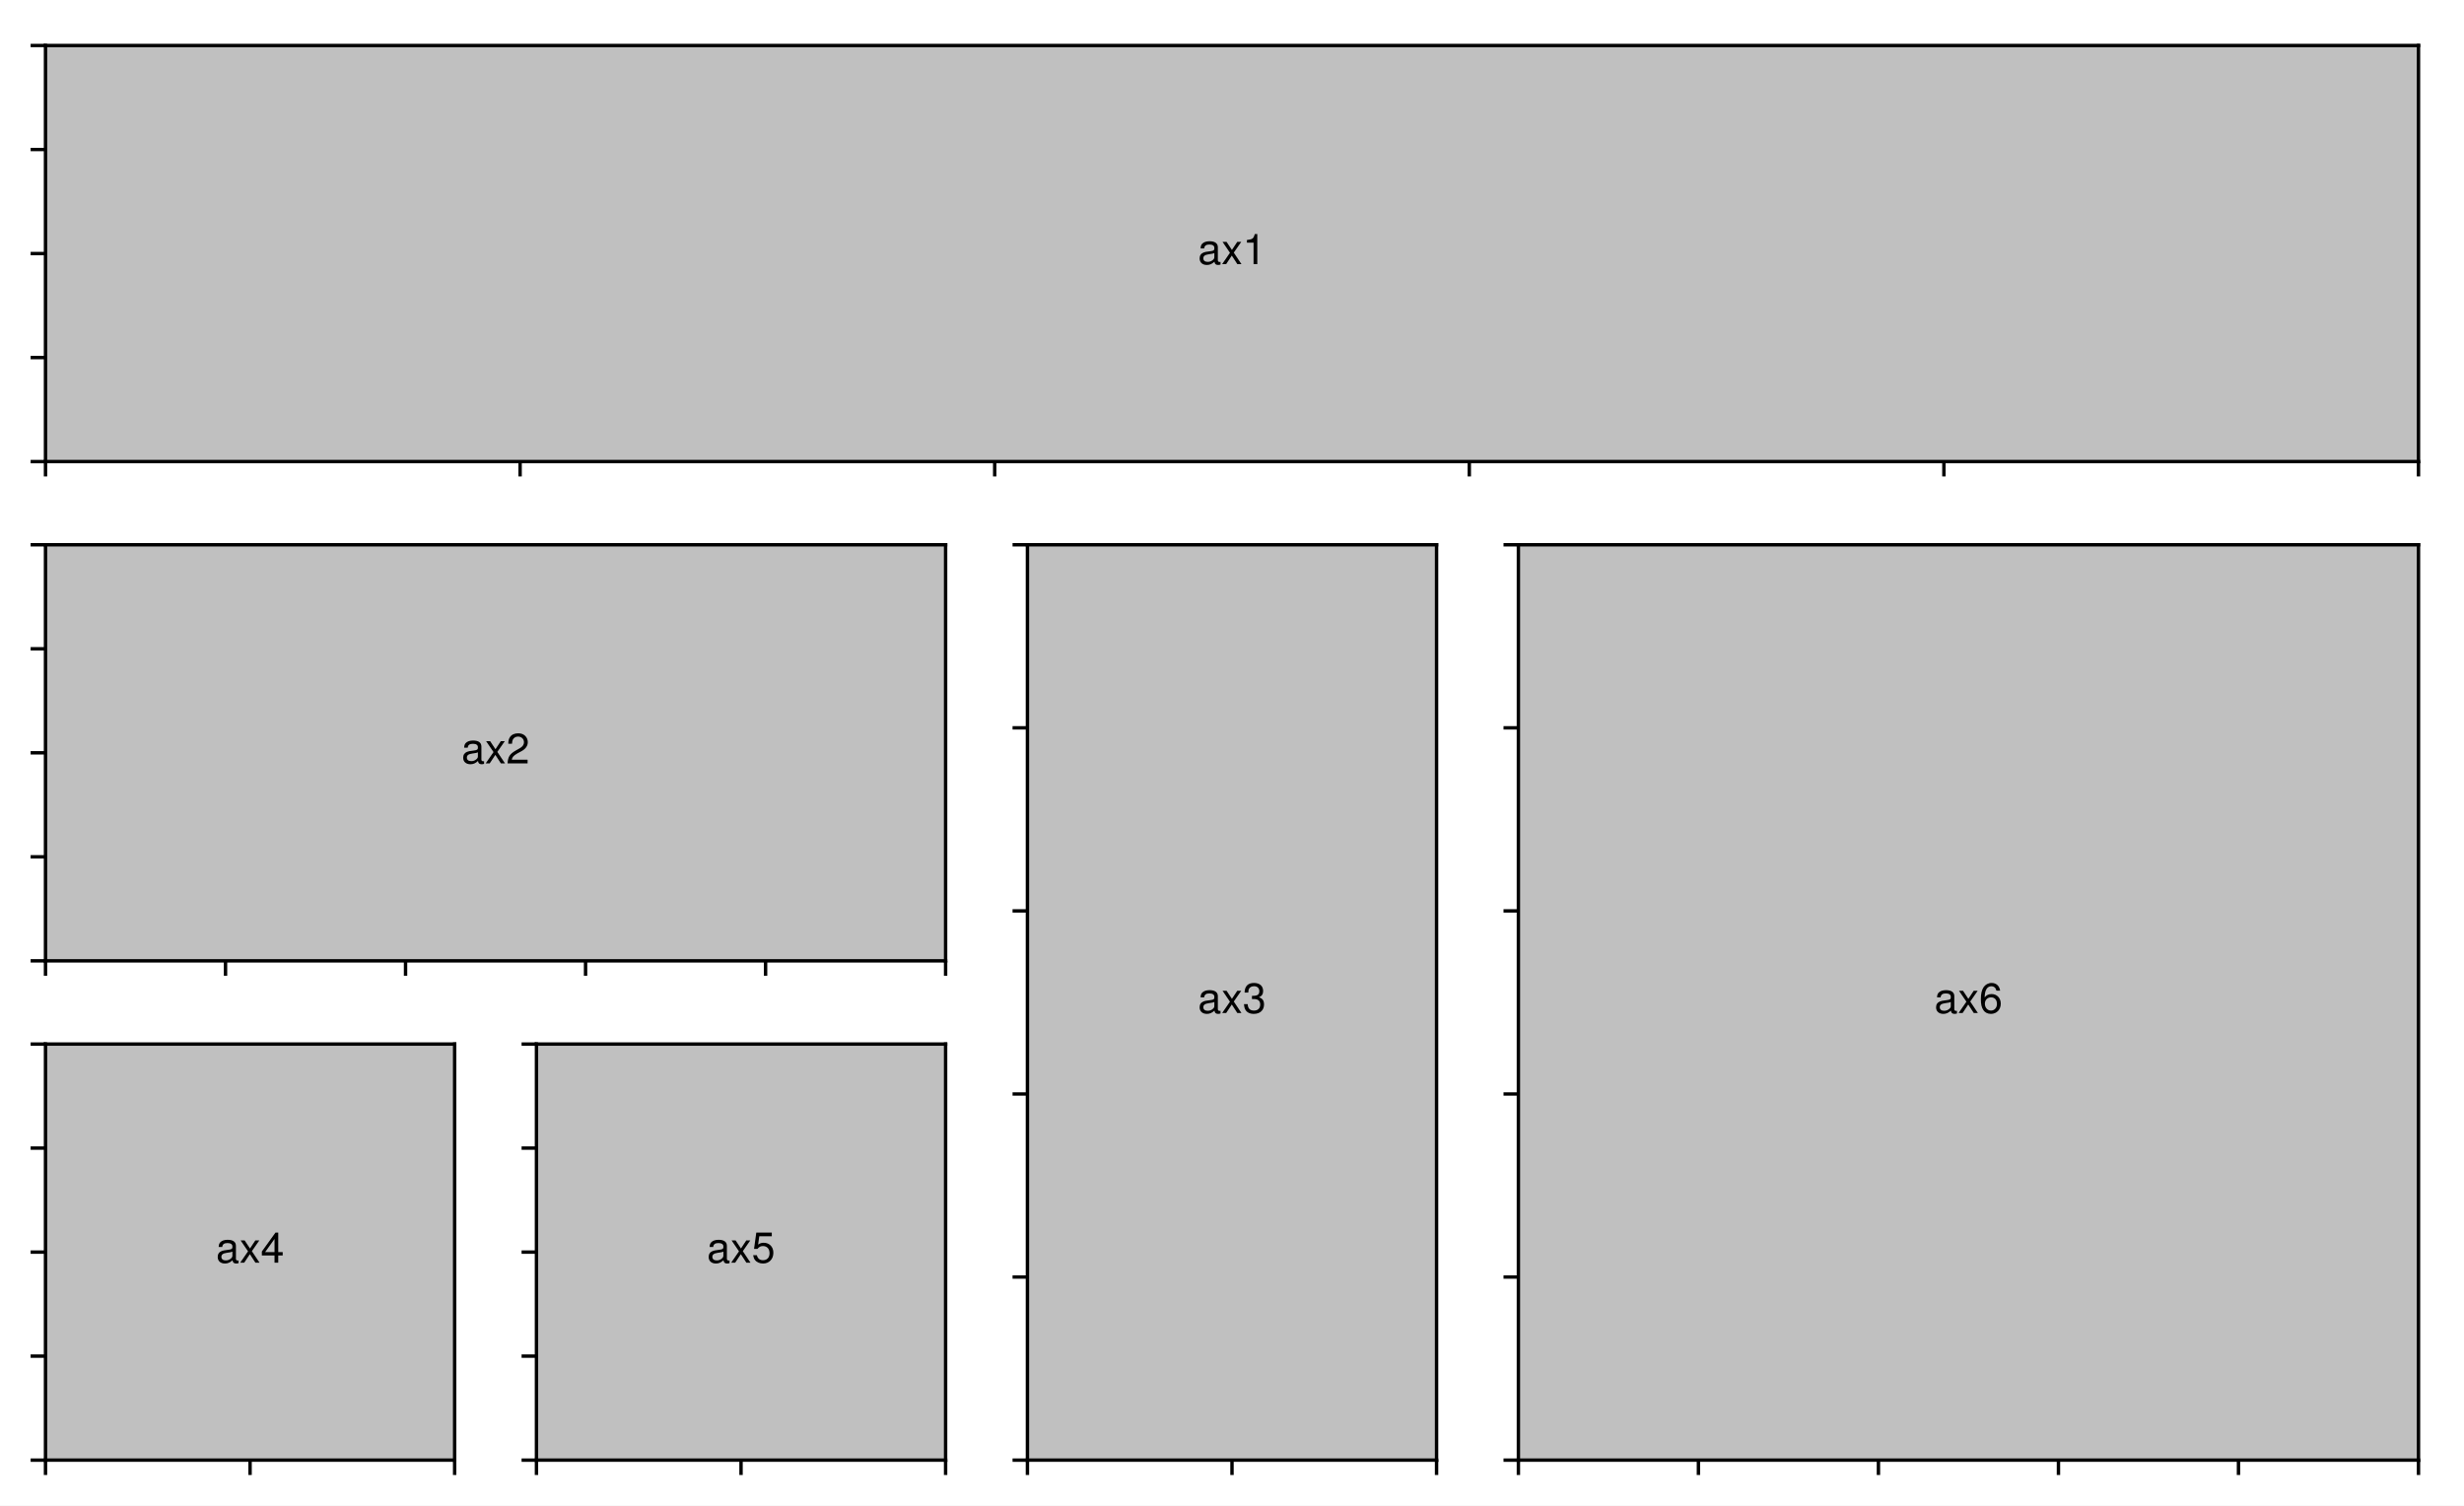
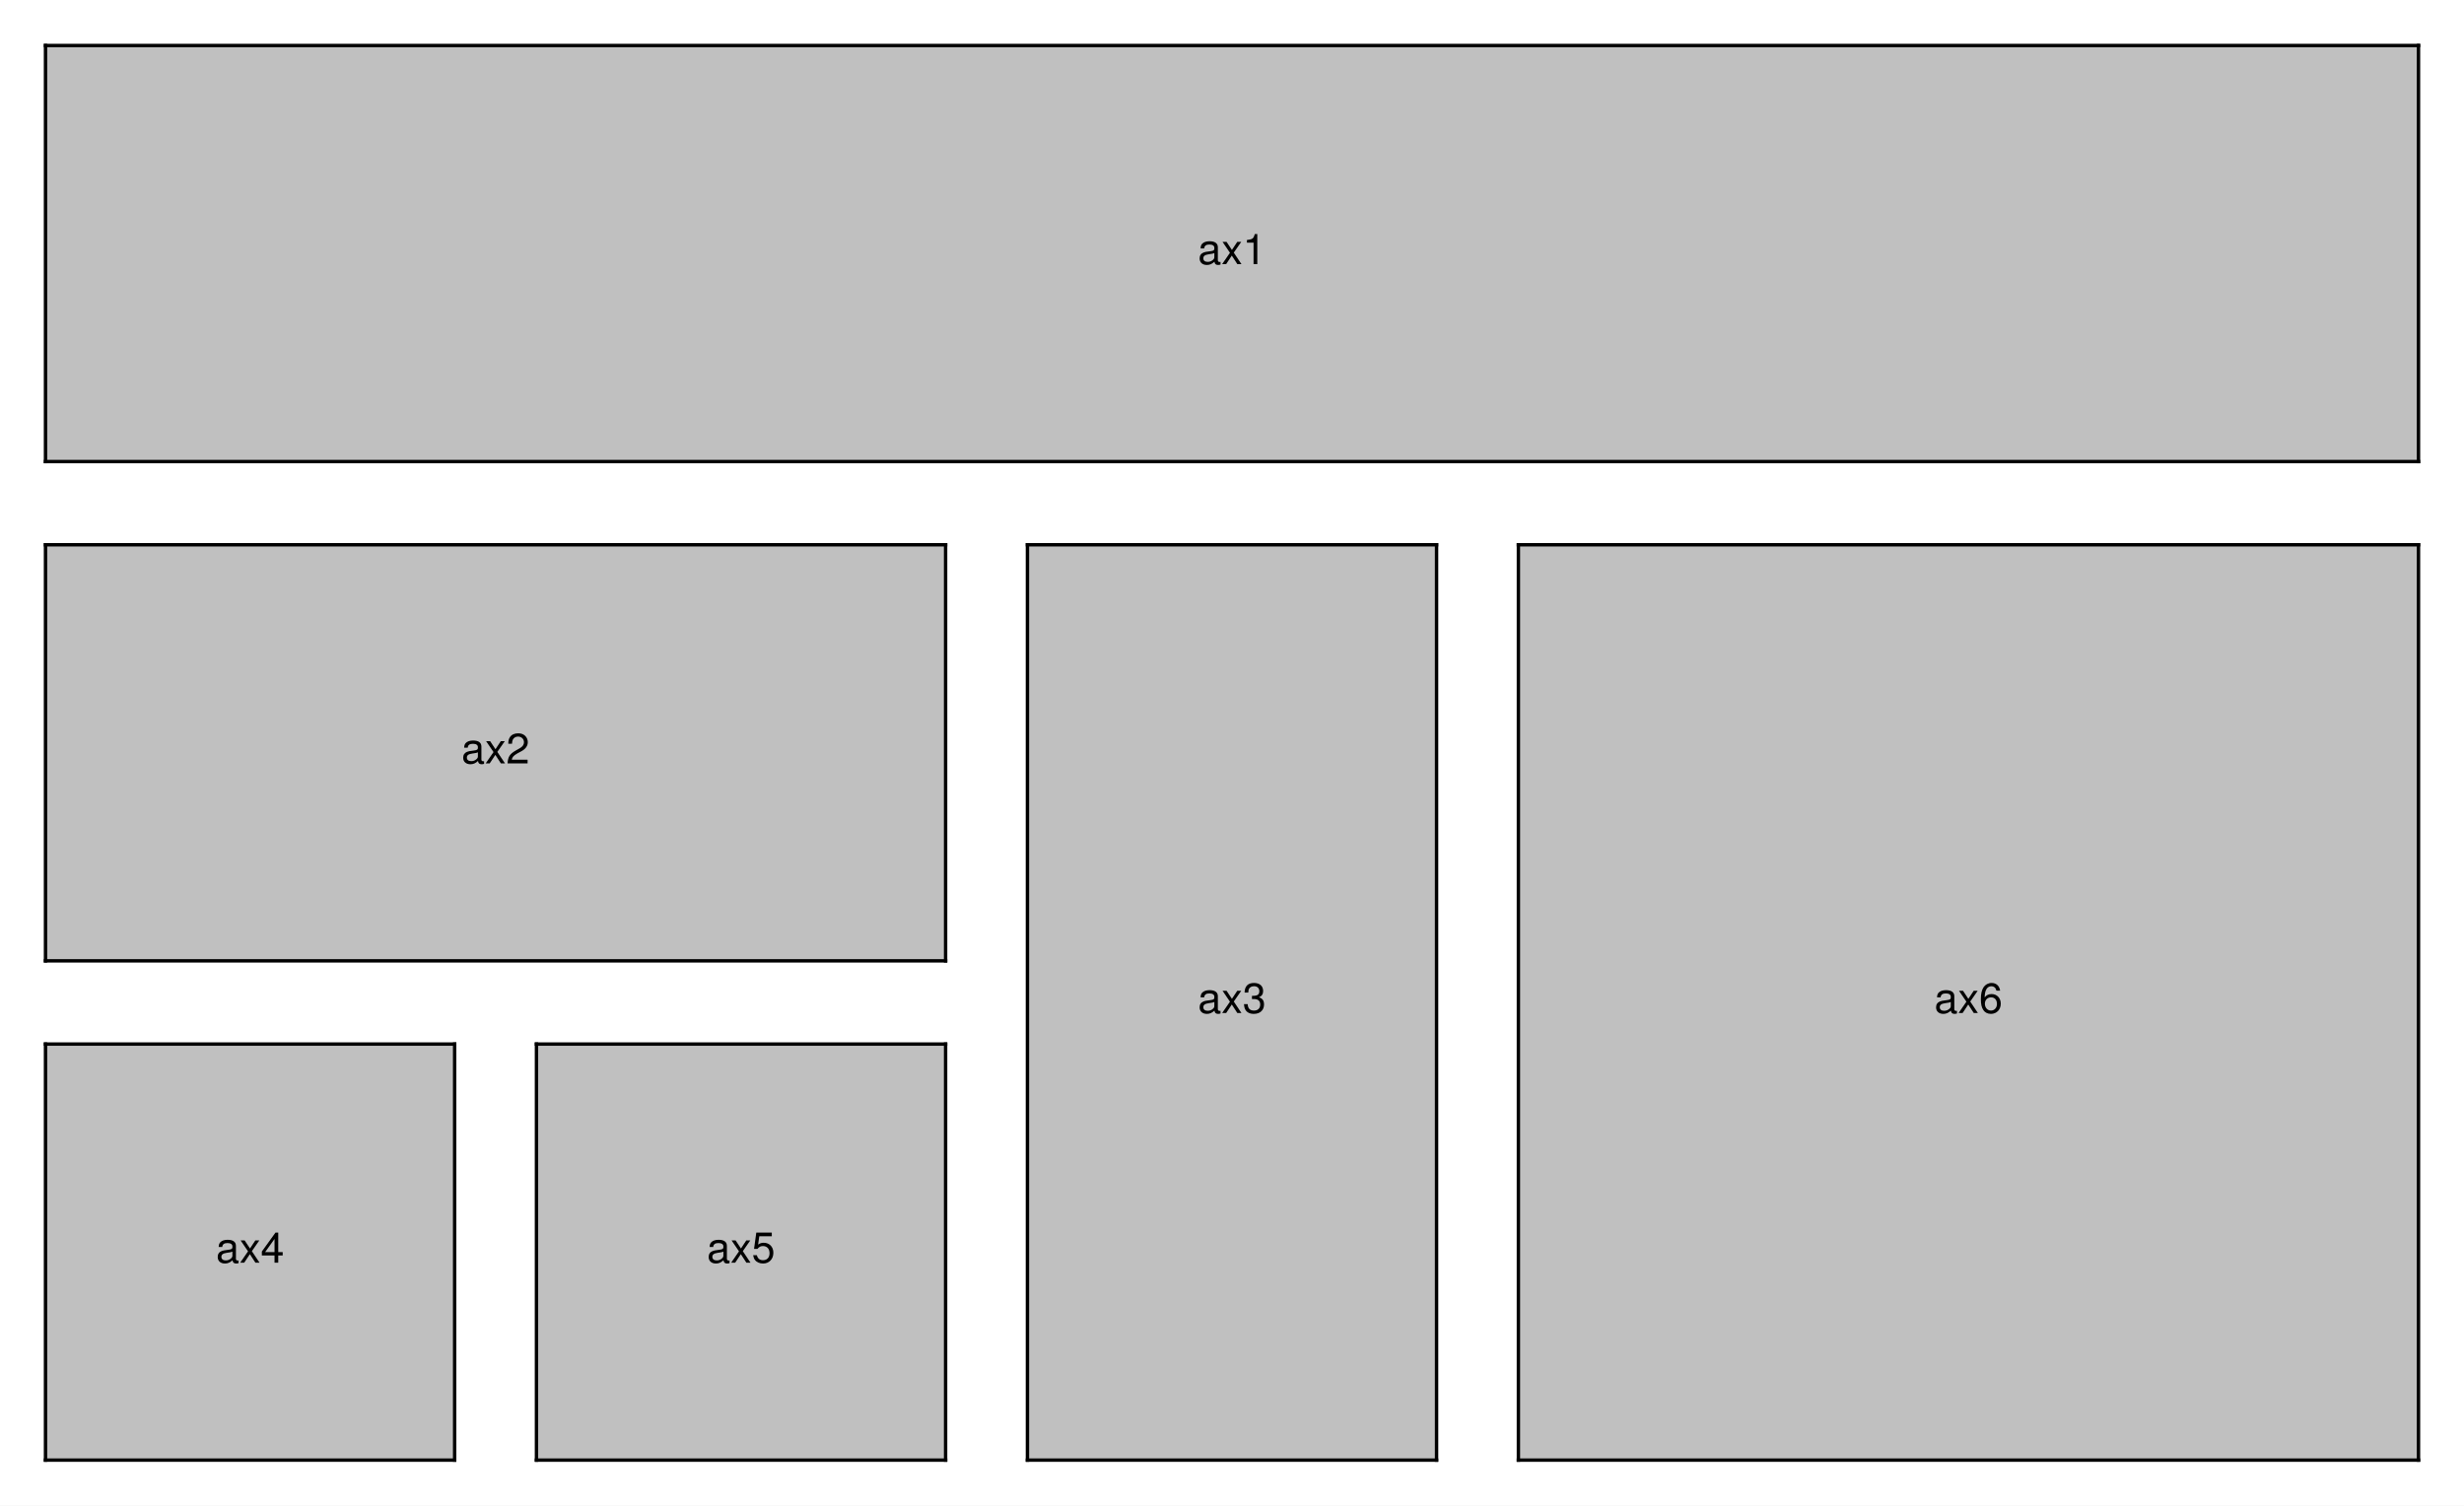
<svg xmlns="http://www.w3.org/2000/svg" xmlns:xlink="http://www.w3.org/1999/xlink" height="354.04pt" version="1.1" viewBox="0 0 579.4 354.04" width="579.4pt">
  <defs>
    <style type="text/css">
*{stroke-linecap:butt;stroke-linejoin:round;}
  </style>
  </defs>
  <g id="figure_1">
    <g id="patch_1">
      <path d="M 0 354.04  L 579.4 354.04  L 579.4 0  L 0 0  z " style="fill:#ffffff;" />
    </g>
    <g id="axes_1">
      <g id="patch_2">
        <path d="M 10.7 108.535  L 568.7 108.535  L 568.7 10.7  L 10.7 10.7  z " style="fill:#c0c0c0;" />
      </g>
-       <g id="matplotlib.axis_1">
-         <g id="xtick_1">
-           <g id="line2d_1">
-             <defs>
-               <path d="M 0 0  L 0 3.5  " id="m4a451da8e0" style="stroke:#000000;stroke-width:0.8;" />
-             </defs>
-             <g>
-               <use style="stroke:#000000;stroke-width:0.8;" x="10.7" xlink:href="#m4a451da8e0" y="108.535" />
-             </g>
-           </g>
-         </g>
-         <g id="xtick_2">
-           <g id="line2d_2">
-             <g>
-               <use style="stroke:#000000;stroke-width:0.8;" x="122.3" xlink:href="#m4a451da8e0" y="108.535" />
-             </g>
-           </g>
-         </g>
-         <g id="xtick_3">
-           <g id="line2d_3">
-             <g>
-               <use style="stroke:#000000;stroke-width:0.8;" x="233.9" xlink:href="#m4a451da8e0" y="108.535" />
-             </g>
-           </g>
-         </g>
-         <g id="xtick_4">
-           <g id="line2d_4">
-             <g>
-               <use style="stroke:#000000;stroke-width:0.8;" x="345.5" xlink:href="#m4a451da8e0" y="108.535" />
-             </g>
-           </g>
-         </g>
-         <g id="xtick_5">
-           <g id="line2d_5">
-             <g>
-               <use style="stroke:#000000;stroke-width:0.8;" x="457.1" xlink:href="#m4a451da8e0" y="108.535" />
-             </g>
-           </g>
-         </g>
-         <g id="xtick_6">
-           <g id="line2d_6">
-             <g>
-               <use style="stroke:#000000;stroke-width:0.8;" x="568.7" xlink:href="#m4a451da8e0" y="108.535" />
-             </g>
-           </g>
-         </g>
-       </g>
-       <g id="matplotlib.axis_2">
-         <g id="ytick_1">
-           <g id="line2d_7">
-             <defs>
-               <path d="M 0 0  L -3.5 0  " id="m8f0cd25b8a" style="stroke:#000000;stroke-width:0.8;" />
-             </defs>
-             <g>
-               <use style="stroke:#000000;stroke-width:0.8;" x="10.7" xlink:href="#m8f0cd25b8a" y="108.535" />
-             </g>
-           </g>
-         </g>
-         <g id="ytick_2">
-           <g id="line2d_8">
-             <g>
-               <use style="stroke:#000000;stroke-width:0.8;" x="10.7" xlink:href="#m8f0cd25b8a" y="84.076" />
-             </g>
-           </g>
-         </g>
-         <g id="ytick_3">
-           <g id="line2d_9">
-             <g>
-               <use style="stroke:#000000;stroke-width:0.8;" x="10.7" xlink:href="#m8f0cd25b8a" y="59.618" />
-             </g>
-           </g>
-         </g>
-         <g id="ytick_4">
-           <g id="line2d_10">
-             <g>
-               <use style="stroke:#000000;stroke-width:0.8;" x="10.7" xlink:href="#m8f0cd25b8a" y="35.159" />
-             </g>
-           </g>
-         </g>
-         <g id="ytick_5">
-           <g id="line2d_11">
-             <g>
-               <use style="stroke:#000000;stroke-width:0.8;" x="10.7" xlink:href="#m8f0cd25b8a" y="10.7" />
-             </g>
-           </g>
-         </g>
-       </g>
+       <g id="matplotlib.axis_1" />
+       <g id="matplotlib.axis_2" />
      <g id="patch_3">
        <path d="M 10.7 108.535  L 10.7 10.7  " style="fill:none;stroke:#000000;stroke-linecap:square;stroke-linejoin:miter;stroke-width:0.8;" />
      </g>
      <g id="patch_4">
        <path d="M 568.7 108.535  L 568.7 10.7  " style="fill:none;stroke:#000000;stroke-linecap:square;stroke-linejoin:miter;stroke-width:0.8;" />
      </g>
      <g id="patch_5">
        <path d="M 10.7 108.535  L 568.7 108.535  " style="fill:none;stroke:#000000;stroke-linecap:square;stroke-linejoin:miter;stroke-width:0.8;" />
      </g>
      <g id="patch_6">
        <path d="M 10.7 10.7  L 568.7 10.7  " style="fill:none;stroke:#000000;stroke-linecap:square;stroke-linejoin:miter;stroke-width:0.8;" />
      </g>
      <g id="text_1">
        <defs>
          <path d="M 53.5 5.203  C 52.594 5 52.203 5 51.703 5  C 48.797 5 47.203 6.484 47.203 9.078  L 47.203 39.766  C 47.203 49.016 40.406 54 27.5 54  C 19.906 54 13.594 51.812 10.094 47.906  C 7.703 45.203 6.703 42.219 6.5 37.031  L 14.906 37.031  C 15.594 43.391 19.406 46.281 27.203 46.281  C 34.703 46.281 38.906 43.484 38.906 38.516  L 38.906 36.328  C 38.906 32.828 36.797 31.344 30.203 30.547  C 18.406 29.062 16.594 28.656 13.406 27.359  C 7.297 24.875 4.203 20.188 4.203 13.422  C 4.203 3.969 10.797 -2 21.406 -2  C 28 -2 33.297 0.297 39.203 5.703  C 39.797 0.391 42.406 -2 47.797 -2  C 49.5 -2 50.797 -1.812 53.5 -1.094  z M 38.906 16.75  C 38.906 13.953 38.094 12.266 35.594 9.984  C 32.203 6.891 28.094 5.312 23.203 5.312  C 16.703 5.312 12.906 8.391 12.906 13.656  C 12.906 19.141 16.594 21.922 25.5 23.219  C 34.297 24.406 36.094 24.812 38.906 26.094  z " id="Nimbus_Sans_L_Regular-97" />
          <path d="M 29.203 27.141  L 46.797 52.484  L 37.406 52.484  L 24.797 33.453  L 12.203 52.484  L 2.703 52.484  L 20.203 26.75  L 1.703 0  L 11.203 0  L 24.5 20.125  L 37.594 0  L 47.297 0  z " id="Nimbus_Sans_L_Regular-120" />
          <path d="M 25.906 50.594  L 25.906 0  L 34.703 0  L 34.703 71.016  L 28.906 71.016  C 25.797 60.109 23.797 58.609 10.203 56.906  L 10.203 50.594  z " id="Nimbus_Sans_L_Regular-49" />
        </defs>
        <g transform="translate(281.6702 62.10581)scale(0.1 -0.1)">
          <use transform="scale(0.996264)" xlink:href="#Nimbus_Sans_L_Regular-97" />
          <use transform="translate(55.39168 0)scale(0.996264)" xlink:href="#Nimbus_Sans_L_Regular-120" />
          <use transform="translate(105.2049 0)scale(0.996264)" xlink:href="#Nimbus_Sans_L_Regular-49" />
        </g>
      </g>
    </g>
    <g id="axes_2">
      <g id="patch_7">
        <path d="M 10.7 225.938  L 222.355 225.938  L 222.355 128.102  L 10.7 128.102  z " style="fill:#c0c0c0;" />
      </g>
-       <g id="matplotlib.axis_3">
-         <g id="xtick_7">
-           <g id="line2d_12">
-             <g>
-               <use style="stroke:#000000;stroke-width:0.8;" x="10.7" xlink:href="#m4a451da8e0" y="225.938" />
-             </g>
-           </g>
-         </g>
-         <g id="xtick_8">
-           <g id="line2d_13">
-             <g>
-               <use style="stroke:#000000;stroke-width:0.8;" x="53.031" xlink:href="#m4a451da8e0" y="225.938" />
-             </g>
-           </g>
-         </g>
-         <g id="xtick_9">
-           <g id="line2d_14">
-             <g>
-               <use style="stroke:#000000;stroke-width:0.8;" x="95.362" xlink:href="#m4a451da8e0" y="225.938" />
-             </g>
-           </g>
-         </g>
-         <g id="xtick_10">
-           <g id="line2d_15">
-             <g>
-               <use style="stroke:#000000;stroke-width:0.8;" x="137.693" xlink:href="#m4a451da8e0" y="225.938" />
-             </g>
-           </g>
-         </g>
-         <g id="xtick_11">
-           <g id="line2d_16">
-             <g>
-               <use style="stroke:#000000;stroke-width:0.8;" x="180.024" xlink:href="#m4a451da8e0" y="225.938" />
-             </g>
-           </g>
-         </g>
-         <g id="xtick_12">
-           <g id="line2d_17">
-             <g>
-               <use style="stroke:#000000;stroke-width:0.8;" x="222.355" xlink:href="#m4a451da8e0" y="225.938" />
-             </g>
-           </g>
-         </g>
-       </g>
-       <g id="matplotlib.axis_4">
-         <g id="ytick_6">
-           <g id="line2d_18">
-             <g>
-               <use style="stroke:#000000;stroke-width:0.8;" x="10.7" xlink:href="#m8f0cd25b8a" y="225.938" />
-             </g>
-           </g>
-         </g>
-         <g id="ytick_7">
-           <g id="line2d_19">
-             <g>
-               <use style="stroke:#000000;stroke-width:0.8;" x="10.7" xlink:href="#m8f0cd25b8a" y="201.479" />
-             </g>
-           </g>
-         </g>
-         <g id="ytick_8">
-           <g id="line2d_20">
-             <g>
-               <use style="stroke:#000000;stroke-width:0.8;" x="10.7" xlink:href="#m8f0cd25b8a" y="177.02" />
-             </g>
-           </g>
-         </g>
-         <g id="ytick_9">
-           <g id="line2d_21">
-             <g>
-               <use style="stroke:#000000;stroke-width:0.8;" x="10.7" xlink:href="#m8f0cd25b8a" y="152.561" />
-             </g>
-           </g>
-         </g>
-         <g id="ytick_10">
-           <g id="line2d_22">
-             <g>
-               <use style="stroke:#000000;stroke-width:0.8;" x="10.7" xlink:href="#m8f0cd25b8a" y="128.102" />
-             </g>
-           </g>
-         </g>
-       </g>
+       <g id="matplotlib.axis_3" />
+       <g id="matplotlib.axis_4" />
      <g id="patch_8">
        <path d="M 10.7 225.938  L 10.7 128.102  " style="fill:none;stroke:#000000;stroke-linecap:square;stroke-linejoin:miter;stroke-width:0.8;" />
      </g>
      <g id="patch_9">
        <path d="M 222.355 225.938  L 222.355 128.102  " style="fill:none;stroke:#000000;stroke-linecap:square;stroke-linejoin:miter;stroke-width:0.8;" />
      </g>
      <g id="patch_10">
        <path d="M 10.7 225.938  L 222.355 225.938  " style="fill:none;stroke:#000000;stroke-linecap:square;stroke-linejoin:miter;stroke-width:0.8;" />
      </g>
      <g id="patch_11">
        <path d="M 10.7 128.102  L 222.355 128.102  " style="fill:none;stroke:#000000;stroke-linecap:square;stroke-linejoin:miter;stroke-width:0.8;" />
      </g>
      <g id="text_2">
        <defs>
          <path d="M 50.594 8.719  L 13.297 8.719  C 14.203 14.531 17.406 18.234 26.094 23.344  L 36.094 28.75  C 46 34.156 51.094 41.453 51.094 50.172  C 51.094 56.078 48.703 61.594 44.5 65.391  C 40.297 69.203 35.094 71 28.406 71  C 19.406 71 12.703 67.797 8.797 61.797  C 6.297 57.984 5.203 53.578 5 46.359  L 13.797 46.359  C 14.094 51.172 14.703 54.078 15.906 56.375  C 18.203 60.688 22.797 63.297 28.094 63.297  C 36.094 63.297 42.094 57.578 42.094 49.969  C 42.094 44.359 38.797 39.547 32.5 35.953  L 23.297 30.75  C 8.5 22.344 4.203 15.625 3.406 0  L 50.594 0  z " id="Nimbus_Sans_L_Regular-50" />
        </defs>
        <g transform="translate(108.4978 179.5082)scale(0.1 -0.1)">
          <use transform="scale(0.996264)" xlink:href="#Nimbus_Sans_L_Regular-97" />
          <use transform="translate(55.39168 0)scale(0.996264)" xlink:href="#Nimbus_Sans_L_Regular-120" />
          <use transform="translate(105.2049 0)scale(0.996264)" xlink:href="#Nimbus_Sans_L_Regular-50" />
        </g>
      </g>
    </g>
    <g id="axes_3">
      <g id="patch_12">
        <path d="M 241.597 343.34  L 337.803 343.34  L 337.803 128.102  L 241.597 128.102  z " style="fill:#c0c0c0;" />
      </g>
-       <g id="matplotlib.axis_5">
-         <g id="xtick_13">
-           <g id="line2d_23">
-             <g>
-               <use style="stroke:#000000;stroke-width:0.8;" x="241.597" xlink:href="#m4a451da8e0" y="343.34" />
-             </g>
-           </g>
-         </g>
-         <g id="xtick_14">
-           <g id="line2d_24">
-             <g>
-               <use style="stroke:#000000;stroke-width:0.8;" x="289.7" xlink:href="#m4a451da8e0" y="343.34" />
-             </g>
-           </g>
-         </g>
-         <g id="xtick_15">
-           <g id="line2d_25">
-             <g>
-               <use style="stroke:#000000;stroke-width:0.8;" x="337.803" xlink:href="#m4a451da8e0" y="343.34" />
-             </g>
-           </g>
-         </g>
-       </g>
-       <g id="matplotlib.axis_6">
-         <g id="ytick_11">
-           <g id="line2d_26">
-             <g>
-               <use style="stroke:#000000;stroke-width:0.8;" x="241.597" xlink:href="#m8f0cd25b8a" y="343.34" />
-             </g>
-           </g>
-         </g>
-         <g id="ytick_12">
-           <g id="line2d_27">
-             <g>
-               <use style="stroke:#000000;stroke-width:0.8;" x="241.597" xlink:href="#m8f0cd25b8a" y="300.292" />
-             </g>
-           </g>
-         </g>
-         <g id="ytick_13">
-           <g id="line2d_28">
-             <g>
-               <use style="stroke:#000000;stroke-width:0.8;" x="241.597" xlink:href="#m8f0cd25b8a" y="257.245" />
-             </g>
-           </g>
-         </g>
-         <g id="ytick_14">
-           <g id="line2d_29">
-             <g>
-               <use style="stroke:#000000;stroke-width:0.8;" x="241.597" xlink:href="#m8f0cd25b8a" y="214.197" />
-             </g>
-           </g>
-         </g>
-         <g id="ytick_15">
-           <g id="line2d_30">
-             <g>
-               <use style="stroke:#000000;stroke-width:0.8;" x="241.597" xlink:href="#m8f0cd25b8a" y="171.15" />
-             </g>
-           </g>
-         </g>
-         <g id="ytick_16">
-           <g id="line2d_31">
-             <g>
-               <use style="stroke:#000000;stroke-width:0.8;" x="241.597" xlink:href="#m8f0cd25b8a" y="128.102" />
-             </g>
-           </g>
-         </g>
-       </g>
+       <g id="matplotlib.axis_5" />
+       <g id="matplotlib.axis_6" />
      <g id="patch_13">
        <path d="M 241.597 343.34  L 241.597 128.102  " style="fill:none;stroke:#000000;stroke-linecap:square;stroke-linejoin:miter;stroke-width:0.8;" />
      </g>
      <g id="patch_14">
        <path d="M 337.803 343.34  L 337.803 128.102  " style="fill:none;stroke:#000000;stroke-linecap:square;stroke-linejoin:miter;stroke-width:0.8;" />
      </g>
      <g id="patch_15">
        <path d="M 241.597 343.34  L 337.803 343.34  " style="fill:none;stroke:#000000;stroke-linecap:square;stroke-linejoin:miter;stroke-width:0.8;" />
      </g>
      <g id="patch_16">
        <path d="M 241.597 128.102  L 337.803 128.102  " style="fill:none;stroke:#000000;stroke-linecap:square;stroke-linejoin:miter;stroke-width:0.8;" />
      </g>
      <g id="text_3">
        <defs>
          <path d="M 22.094 33  L 23.203 33  L 26.906 33  C 36.594 33 41.594 28.594 41.594 20.062  C 41.594 11.125 36.094 5.812 26.906 5.812  C 17.297 5.812 12.594 10.641 12 21.016  L 3.203 21.016  C 3.594 15.281 4.594 11.562 6.297 8.344  C 9.906 1.516 16.906 -2 26.594 -2  C 41.203 -2 50.594 6.734 50.594 20.203  C 50.594 29.25 47.094 34.281 38.594 37.203  C 45.203 39.781 48.5 44.719 48.5 51.734  C 48.5 63.781 40.406 71 26.906 71  C 12.594 71 5 63.281 4.703 48.359  L 13.5 48.359  C 13.594 52.594 14 54.953 15.094 57.109  C 17.094 60.938 21.5 63.297 27 63.297  C 34.797 63.297 39.5 58.75 39.5 51.359  C 39.5 46.422 37.703 43.453 33.797 41.891  C 31.406 40.906 28.297 40.5 22.094 40.5  z " id="Nimbus_Sans_L_Regular-51" />
        </defs>
        <g transform="translate(281.6702 238.2093)scale(0.1 -0.1)">
          <use transform="scale(0.996264)" xlink:href="#Nimbus_Sans_L_Regular-97" />
          <use transform="translate(55.39168 0)scale(0.996264)" xlink:href="#Nimbus_Sans_L_Regular-120" />
          <use transform="translate(105.2049 0)scale(0.996264)" xlink:href="#Nimbus_Sans_L_Regular-51" />
        </g>
      </g>
    </g>
    <g id="axes_4">
      <g id="patch_17">
        <path d="M 10.7 343.34  L 106.907 343.34  L 106.907 245.505  L 10.7 245.505  z " style="fill:#c0c0c0;" />
      </g>
-       <g id="matplotlib.axis_7">
-         <g id="xtick_16">
-           <g id="line2d_32">
-             <g>
-               <use style="stroke:#000000;stroke-width:0.8;" x="10.7" xlink:href="#m4a451da8e0" y="343.34" />
-             </g>
-           </g>
-         </g>
-         <g id="xtick_17">
-           <g id="line2d_33">
-             <g>
-               <use style="stroke:#000000;stroke-width:0.8;" x="58.803" xlink:href="#m4a451da8e0" y="343.34" />
-             </g>
-           </g>
-         </g>
-         <g id="xtick_18">
-           <g id="line2d_34">
-             <g>
-               <use style="stroke:#000000;stroke-width:0.8;" x="106.907" xlink:href="#m4a451da8e0" y="343.34" />
-             </g>
-           </g>
-         </g>
-       </g>
-       <g id="matplotlib.axis_8">
-         <g id="ytick_17">
-           <g id="line2d_35">
-             <g>
-               <use style="stroke:#000000;stroke-width:0.8;" x="10.7" xlink:href="#m8f0cd25b8a" y="343.34" />
-             </g>
-           </g>
-         </g>
-         <g id="ytick_18">
-           <g id="line2d_36">
-             <g>
-               <use style="stroke:#000000;stroke-width:0.8;" x="10.7" xlink:href="#m8f0cd25b8a" y="318.881" />
-             </g>
-           </g>
-         </g>
-         <g id="ytick_19">
-           <g id="line2d_37">
-             <g>
-               <use style="stroke:#000000;stroke-width:0.8;" x="10.7" xlink:href="#m8f0cd25b8a" y="294.422" />
-             </g>
-           </g>
-         </g>
-         <g id="ytick_20">
-           <g id="line2d_38">
-             <g>
-               <use style="stroke:#000000;stroke-width:0.8;" x="10.7" xlink:href="#m8f0cd25b8a" y="269.964" />
-             </g>
-           </g>
-         </g>
-         <g id="ytick_21">
-           <g id="line2d_39">
-             <g>
-               <use style="stroke:#000000;stroke-width:0.8;" x="10.7" xlink:href="#m8f0cd25b8a" y="245.505" />
-             </g>
-           </g>
-         </g>
-       </g>
+       <g id="matplotlib.axis_7" />
+       <g id="matplotlib.axis_8" />
      <g id="patch_18">
        <path d="M 10.7 343.34  L 10.7 245.505  " style="fill:none;stroke:#000000;stroke-linecap:square;stroke-linejoin:miter;stroke-width:0.8;" />
      </g>
      <g id="patch_19">
        <path d="M 106.907 343.34  L 106.907 245.505  " style="fill:none;stroke:#000000;stroke-linecap:square;stroke-linejoin:miter;stroke-width:0.8;" />
      </g>
      <g id="patch_20">
        <path d="M 10.7 343.34  L 106.907 343.34  " style="fill:none;stroke:#000000;stroke-linecap:square;stroke-linejoin:miter;stroke-width:0.8;" />
      </g>
      <g id="patch_21">
        <path d="M 10.7 245.505  L 106.907 245.505  " style="fill:none;stroke:#000000;stroke-linecap:square;stroke-linejoin:miter;stroke-width:0.8;" />
      </g>
      <g id="text_4">
        <defs>
          <path d="M 32.703 17  L 32.703 0  L 41.5 0  L 41.5 17  L 52 17  L 52 24.906  L 41.5 24.906  L 41.5 71.016  L 35 71.016  L 2.797 26.312  L 2.797 17  z M 32.703 24.906  L 10.5 24.906  L 32.703 55.984  z " id="Nimbus_Sans_L_Regular-52" />
        </defs>
        <g transform="translate(50.77362 296.9105)scale(0.1 -0.1)">
          <use transform="scale(0.996264)" xlink:href="#Nimbus_Sans_L_Regular-97" />
          <use transform="translate(55.39168 0)scale(0.996264)" xlink:href="#Nimbus_Sans_L_Regular-120" />
          <use transform="translate(105.2049 0)scale(0.996264)" xlink:href="#Nimbus_Sans_L_Regular-52" />
        </g>
      </g>
    </g>
    <g id="axes_5">
      <g id="patch_22">
        <path d="M 126.148 343.34  L 222.355 343.34  L 222.355 245.505  L 126.148 245.505  z " style="fill:#c0c0c0;" />
      </g>
-       <g id="matplotlib.axis_9">
-         <g id="xtick_19">
-           <g id="line2d_40">
-             <g>
-               <use style="stroke:#000000;stroke-width:0.8;" x="126.148" xlink:href="#m4a451da8e0" y="343.34" />
-             </g>
-           </g>
-         </g>
-         <g id="xtick_20">
-           <g id="line2d_41">
-             <g>
-               <use style="stroke:#000000;stroke-width:0.8;" x="174.252" xlink:href="#m4a451da8e0" y="343.34" />
-             </g>
-           </g>
-         </g>
-         <g id="xtick_21">
-           <g id="line2d_42">
-             <g>
-               <use style="stroke:#000000;stroke-width:0.8;" x="222.355" xlink:href="#m4a451da8e0" y="343.34" />
-             </g>
-           </g>
-         </g>
-       </g>
-       <g id="matplotlib.axis_10">
-         <g id="ytick_22">
-           <g id="line2d_43">
-             <g>
-               <use style="stroke:#000000;stroke-width:0.8;" x="126.148" xlink:href="#m8f0cd25b8a" y="343.34" />
-             </g>
-           </g>
-         </g>
-         <g id="ytick_23">
-           <g id="line2d_44">
-             <g>
-               <use style="stroke:#000000;stroke-width:0.8;" x="126.148" xlink:href="#m8f0cd25b8a" y="318.881" />
-             </g>
-           </g>
-         </g>
-         <g id="ytick_24">
-           <g id="line2d_45">
-             <g>
-               <use style="stroke:#000000;stroke-width:0.8;" x="126.148" xlink:href="#m8f0cd25b8a" y="294.422" />
-             </g>
-           </g>
-         </g>
-         <g id="ytick_25">
-           <g id="line2d_46">
-             <g>
-               <use style="stroke:#000000;stroke-width:0.8;" x="126.148" xlink:href="#m8f0cd25b8a" y="269.964" />
-             </g>
-           </g>
-         </g>
-         <g id="ytick_26">
-           <g id="line2d_47">
-             <g>
-               <use style="stroke:#000000;stroke-width:0.8;" x="126.148" xlink:href="#m8f0cd25b8a" y="245.505" />
-             </g>
-           </g>
-         </g>
-       </g>
+       <g id="matplotlib.axis_9" />
+       <g id="matplotlib.axis_10" />
      <g id="patch_23">
        <path d="M 126.148 343.34  L 126.148 245.505  " style="fill:none;stroke:#000000;stroke-linecap:square;stroke-linejoin:miter;stroke-width:0.8;" />
      </g>
      <g id="patch_24">
        <path d="M 222.355 343.34  L 222.355 245.505  " style="fill:none;stroke:#000000;stroke-linecap:square;stroke-linejoin:miter;stroke-width:0.8;" />
      </g>
      <g id="patch_25">
        <path d="M 126.148 343.34  L 222.355 343.34  " style="fill:none;stroke:#000000;stroke-linecap:square;stroke-linejoin:miter;stroke-width:0.8;" />
      </g>
      <g id="patch_26">
        <path d="M 126.148 245.505  L 222.355 245.505  " style="fill:none;stroke:#000000;stroke-linecap:square;stroke-linejoin:miter;stroke-width:0.8;" />
      </g>
      <g id="text_5">
        <defs>
          <path d="M 47.594 71  L 11 71  L 5.703 32.594  L 13.797 32.594  C 17.906 37.484 21.297 39.188 26.797 39.188  C 36.297 39.188 42.297 32.688 42.297 22.203  C 42.297 12 36.406 5.812 26.797 5.812  C 19.094 5.812 14.406 9.703 12.297 17.703  L 3.5 17.703  C 4.703 11.906 5.703 9.094 7.797 6.484  C 11.797 1.094 19 -2 27 -2  C 41.297 -2 51.297 8.391 51.297 23.391  C 51.297 37.406 42 47 28.406 47  C 23.406 47 19.406 45.703 15.297 42.688  L 18.094 62.297  L 47.594 62.297  z " id="Nimbus_Sans_L_Regular-53" />
        </defs>
        <g transform="translate(166.2219 296.9105)scale(0.1 -0.1)">
          <use transform="scale(0.996264)" xlink:href="#Nimbus_Sans_L_Regular-97" />
          <use transform="translate(55.39168 0)scale(0.996264)" xlink:href="#Nimbus_Sans_L_Regular-120" />
          <use transform="translate(105.2049 0)scale(0.996264)" xlink:href="#Nimbus_Sans_L_Regular-53" />
        </g>
      </g>
    </g>
    <g id="axes_6">
      <g id="patch_27">
        <path d="M 357.045 343.34  L 568.7 343.34  L 568.7 128.102  L 357.045 128.102  z " style="fill:#c0c0c0;" />
      </g>
-       <g id="matplotlib.axis_11">
-         <g id="xtick_22">
-           <g id="line2d_48">
-             <g>
-               <use style="stroke:#000000;stroke-width:0.8;" x="357.045" xlink:href="#m4a451da8e0" y="343.34" />
-             </g>
-           </g>
-         </g>
-         <g id="xtick_23">
-           <g id="line2d_49">
-             <g>
-               <use style="stroke:#000000;stroke-width:0.8;" x="399.376" xlink:href="#m4a451da8e0" y="343.34" />
-             </g>
-           </g>
-         </g>
-         <g id="xtick_24">
-           <g id="line2d_50">
-             <g>
-               <use style="stroke:#000000;stroke-width:0.8;" x="441.707" xlink:href="#m4a451da8e0" y="343.34" />
-             </g>
-           </g>
-         </g>
-         <g id="xtick_25">
-           <g id="line2d_51">
-             <g>
-               <use style="stroke:#000000;stroke-width:0.8;" x="484.038" xlink:href="#m4a451da8e0" y="343.34" />
-             </g>
-           </g>
-         </g>
-         <g id="xtick_26">
-           <g id="line2d_52">
-             <g>
-               <use style="stroke:#000000;stroke-width:0.8;" x="526.369" xlink:href="#m4a451da8e0" y="343.34" />
-             </g>
-           </g>
-         </g>
-         <g id="xtick_27">
-           <g id="line2d_53">
-             <g>
-               <use style="stroke:#000000;stroke-width:0.8;" x="568.7" xlink:href="#m4a451da8e0" y="343.34" />
-             </g>
-           </g>
-         </g>
-       </g>
-       <g id="matplotlib.axis_12">
-         <g id="ytick_27">
-           <g id="line2d_54">
-             <g>
-               <use style="stroke:#000000;stroke-width:0.8;" x="357.045" xlink:href="#m8f0cd25b8a" y="343.34" />
-             </g>
-           </g>
-         </g>
-         <g id="ytick_28">
-           <g id="line2d_55">
-             <g>
-               <use style="stroke:#000000;stroke-width:0.8;" x="357.045" xlink:href="#m8f0cd25b8a" y="300.292" />
-             </g>
-           </g>
-         </g>
-         <g id="ytick_29">
-           <g id="line2d_56">
-             <g>
-               <use style="stroke:#000000;stroke-width:0.8;" x="357.045" xlink:href="#m8f0cd25b8a" y="257.245" />
-             </g>
-           </g>
-         </g>
-         <g id="ytick_30">
-           <g id="line2d_57">
-             <g>
-               <use style="stroke:#000000;stroke-width:0.8;" x="357.045" xlink:href="#m8f0cd25b8a" y="214.197" />
-             </g>
-           </g>
-         </g>
-         <g id="ytick_31">
-           <g id="line2d_58">
-             <g>
-               <use style="stroke:#000000;stroke-width:0.8;" x="357.045" xlink:href="#m8f0cd25b8a" y="171.15" />
-             </g>
-           </g>
-         </g>
-         <g id="ytick_32">
-           <g id="line2d_59">
-             <g>
-               <use style="stroke:#000000;stroke-width:0.8;" x="357.045" xlink:href="#m8f0cd25b8a" y="128.102" />
-             </g>
-           </g>
-         </g>
-       </g>
+       <g id="matplotlib.axis_11" />
+       <g id="matplotlib.axis_12" />
      <g id="patch_28">
        <path d="M 357.045 343.34  L 357.045 128.102  " style="fill:none;stroke:#000000;stroke-linecap:square;stroke-linejoin:miter;stroke-width:0.8;" />
      </g>
      <g id="patch_29">
        <path d="M 568.7 343.34  L 568.7 128.102  " style="fill:none;stroke:#000000;stroke-linecap:square;stroke-linejoin:miter;stroke-width:0.8;" />
      </g>
      <g id="patch_30">
        <path d="M 357.045 343.34  L 568.7 343.34  " style="fill:none;stroke:#000000;stroke-linecap:square;stroke-linejoin:miter;stroke-width:0.8;" />
      </g>
      <g id="patch_31">
        <path d="M 357.045 128.102  L 568.7 128.102  " style="fill:none;stroke:#000000;stroke-linecap:square;stroke-linejoin:miter;stroke-width:0.8;" />
      </g>
      <g id="text_6">
        <defs>
          <path d="M 49.797 52.844  C 48.094 64.234 40.5 71 29.703 71  C 21.906 71 14.906 67.219 10.703 60.938  C 6.297 54.062 4.297 45.375 4.297 32.516  C 4.297 20.641 6.094 13.062 10.297 6.781  C 14.094 1.078 20.297 -2 28.094 -2  C 41.594 -2 51.297 8.094 51.297 22.109  C 51.297 35.438 42.297 44.812 29.594 44.812  C 22.594 44.812 17.094 42.109 13.297 36.906  C 13.406 53.812 19 63.188 29.094 63.188  C 35.297 63.188 39.594 59.422 41 52.844  z M 28.5 37  C 37 37 42.297 31.031 42.297 21.406  C 42.297 12.391 36.297 5.812 28.203 5.812  C 20 5.812 13.797 12.703 13.797 21.906  C 13.797 30.828 19.797 37 28.5 37  z " id="Nimbus_Sans_L_Regular-54" />
        </defs>
        <g transform="translate(454.8426 238.2093)scale(0.1 -0.1)">
          <use transform="scale(0.996264)" xlink:href="#Nimbus_Sans_L_Regular-97" />
          <use transform="translate(55.39168 0)scale(0.996264)" xlink:href="#Nimbus_Sans_L_Regular-120" />
          <use transform="translate(105.2049 0)scale(0.996264)" xlink:href="#Nimbus_Sans_L_Regular-54" />
        </g>
      </g>
    </g>
  </g>
</svg>
